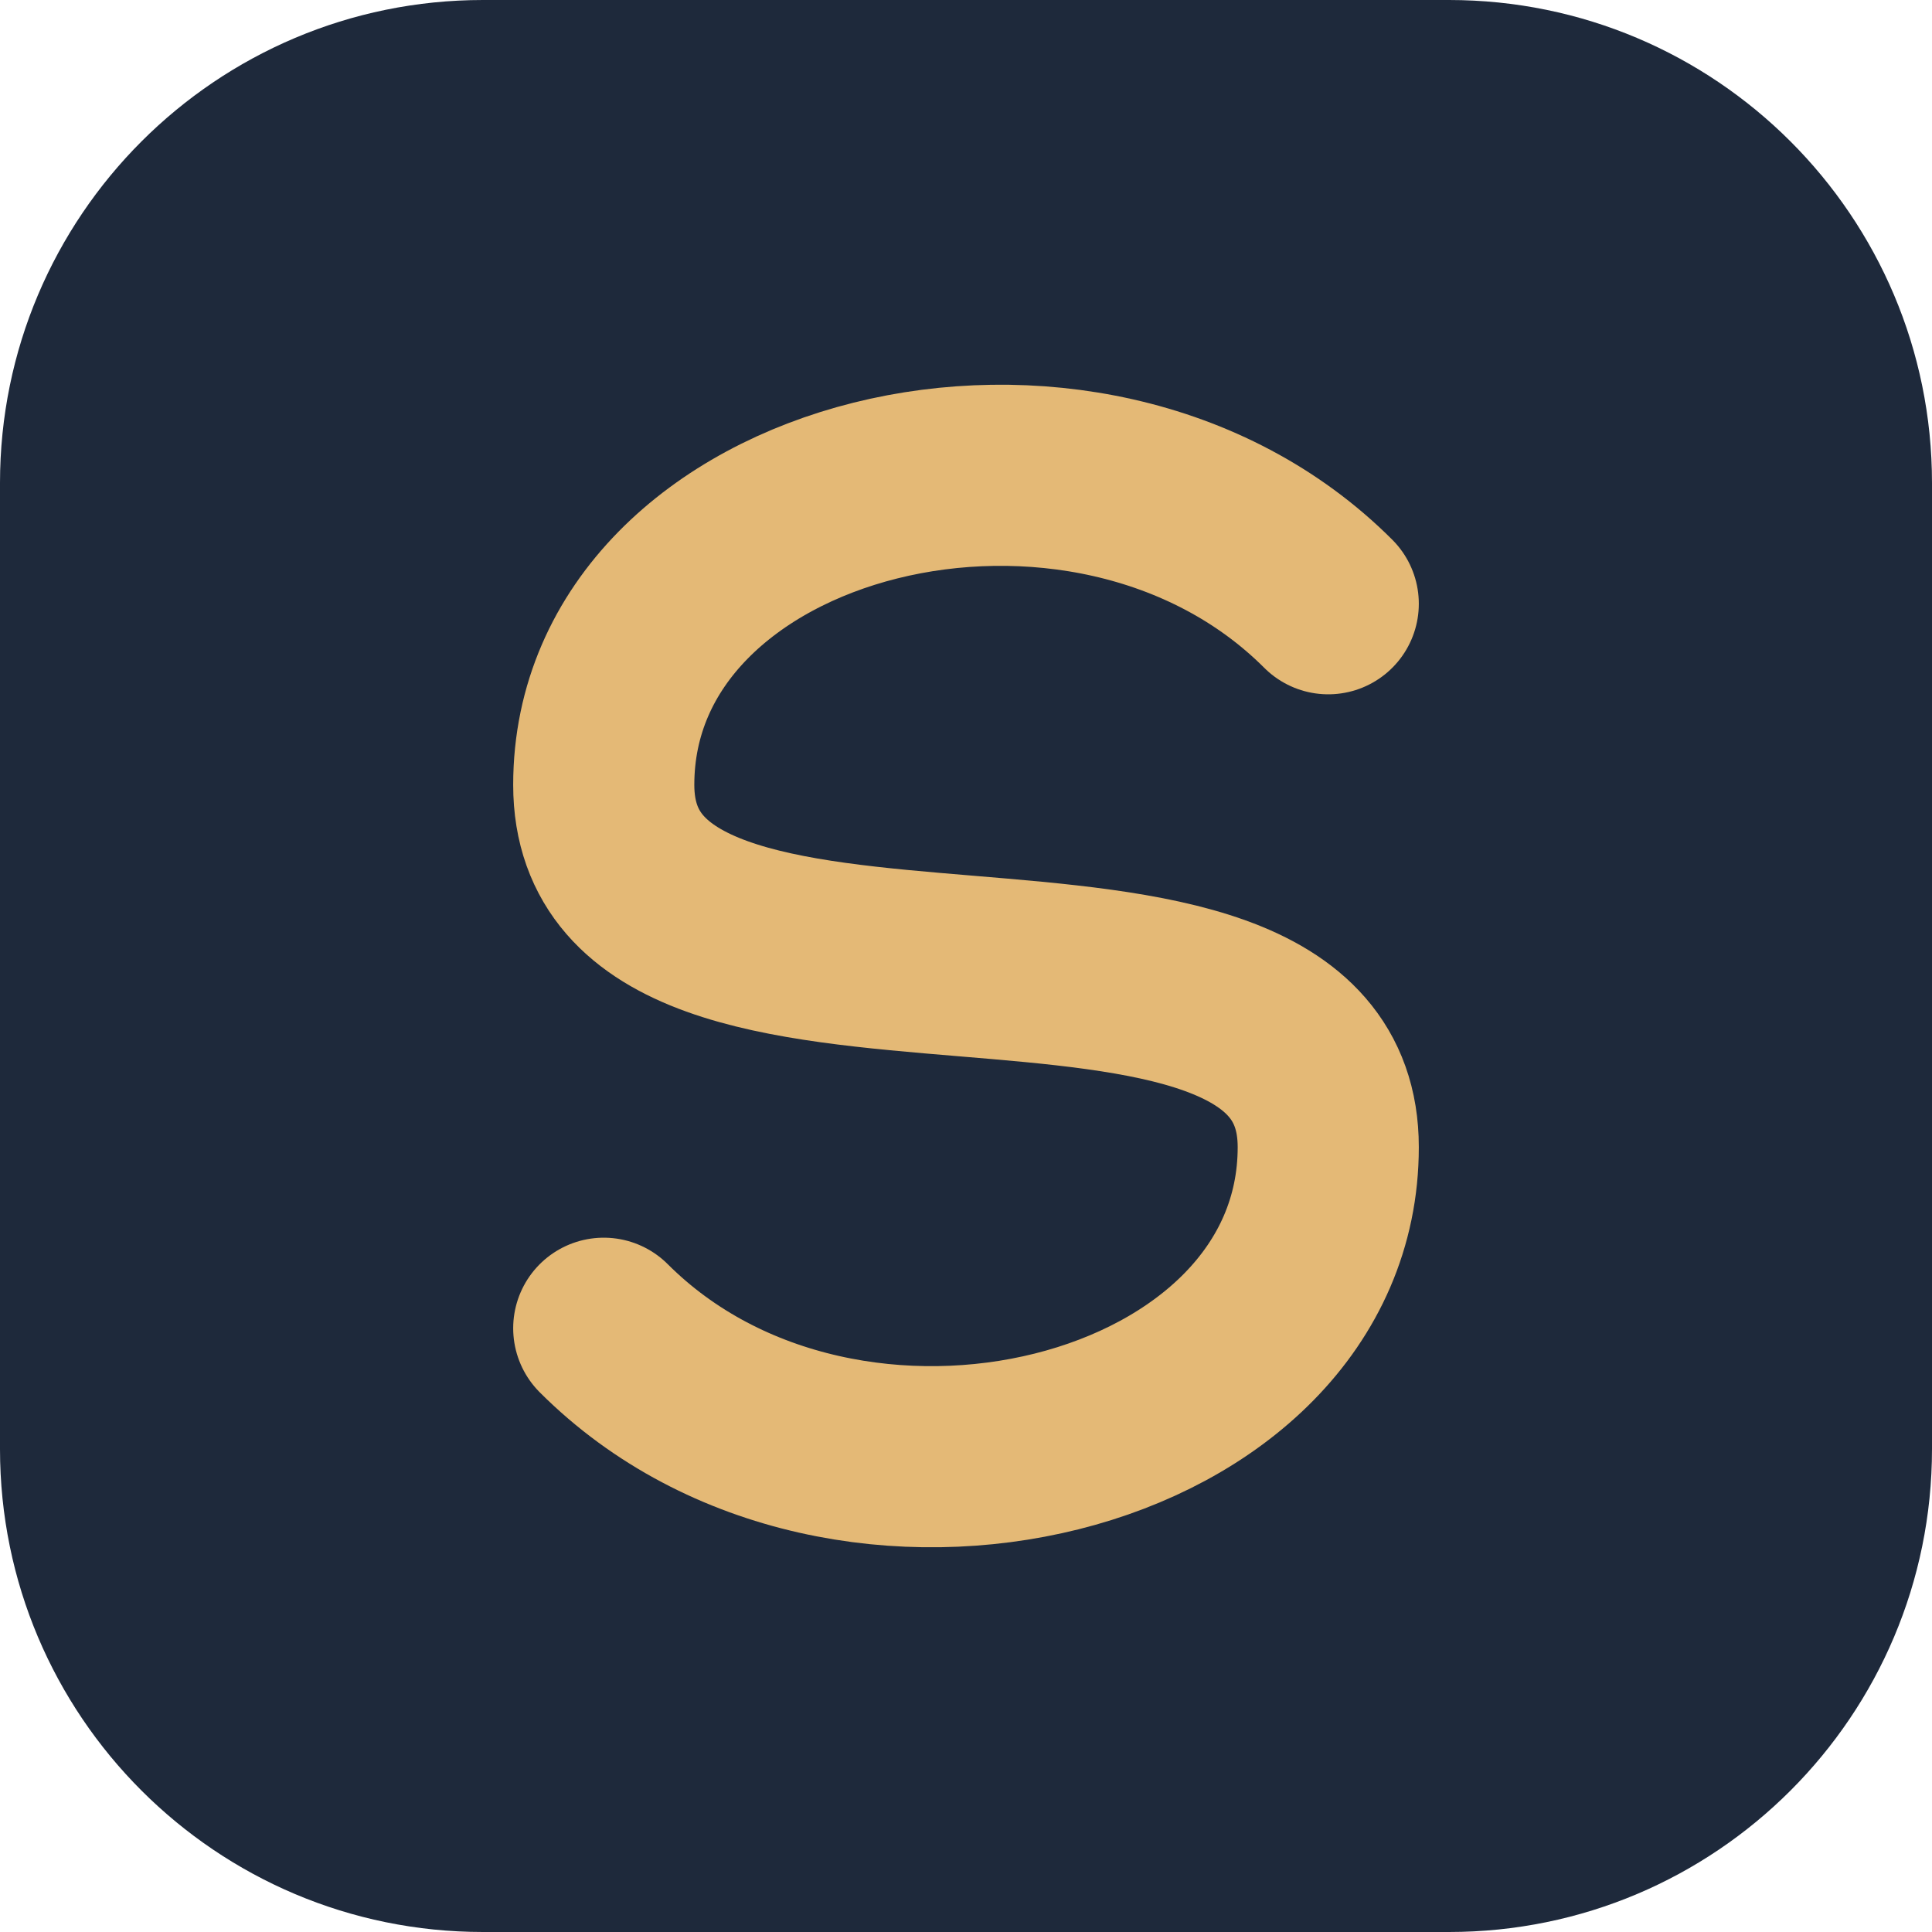
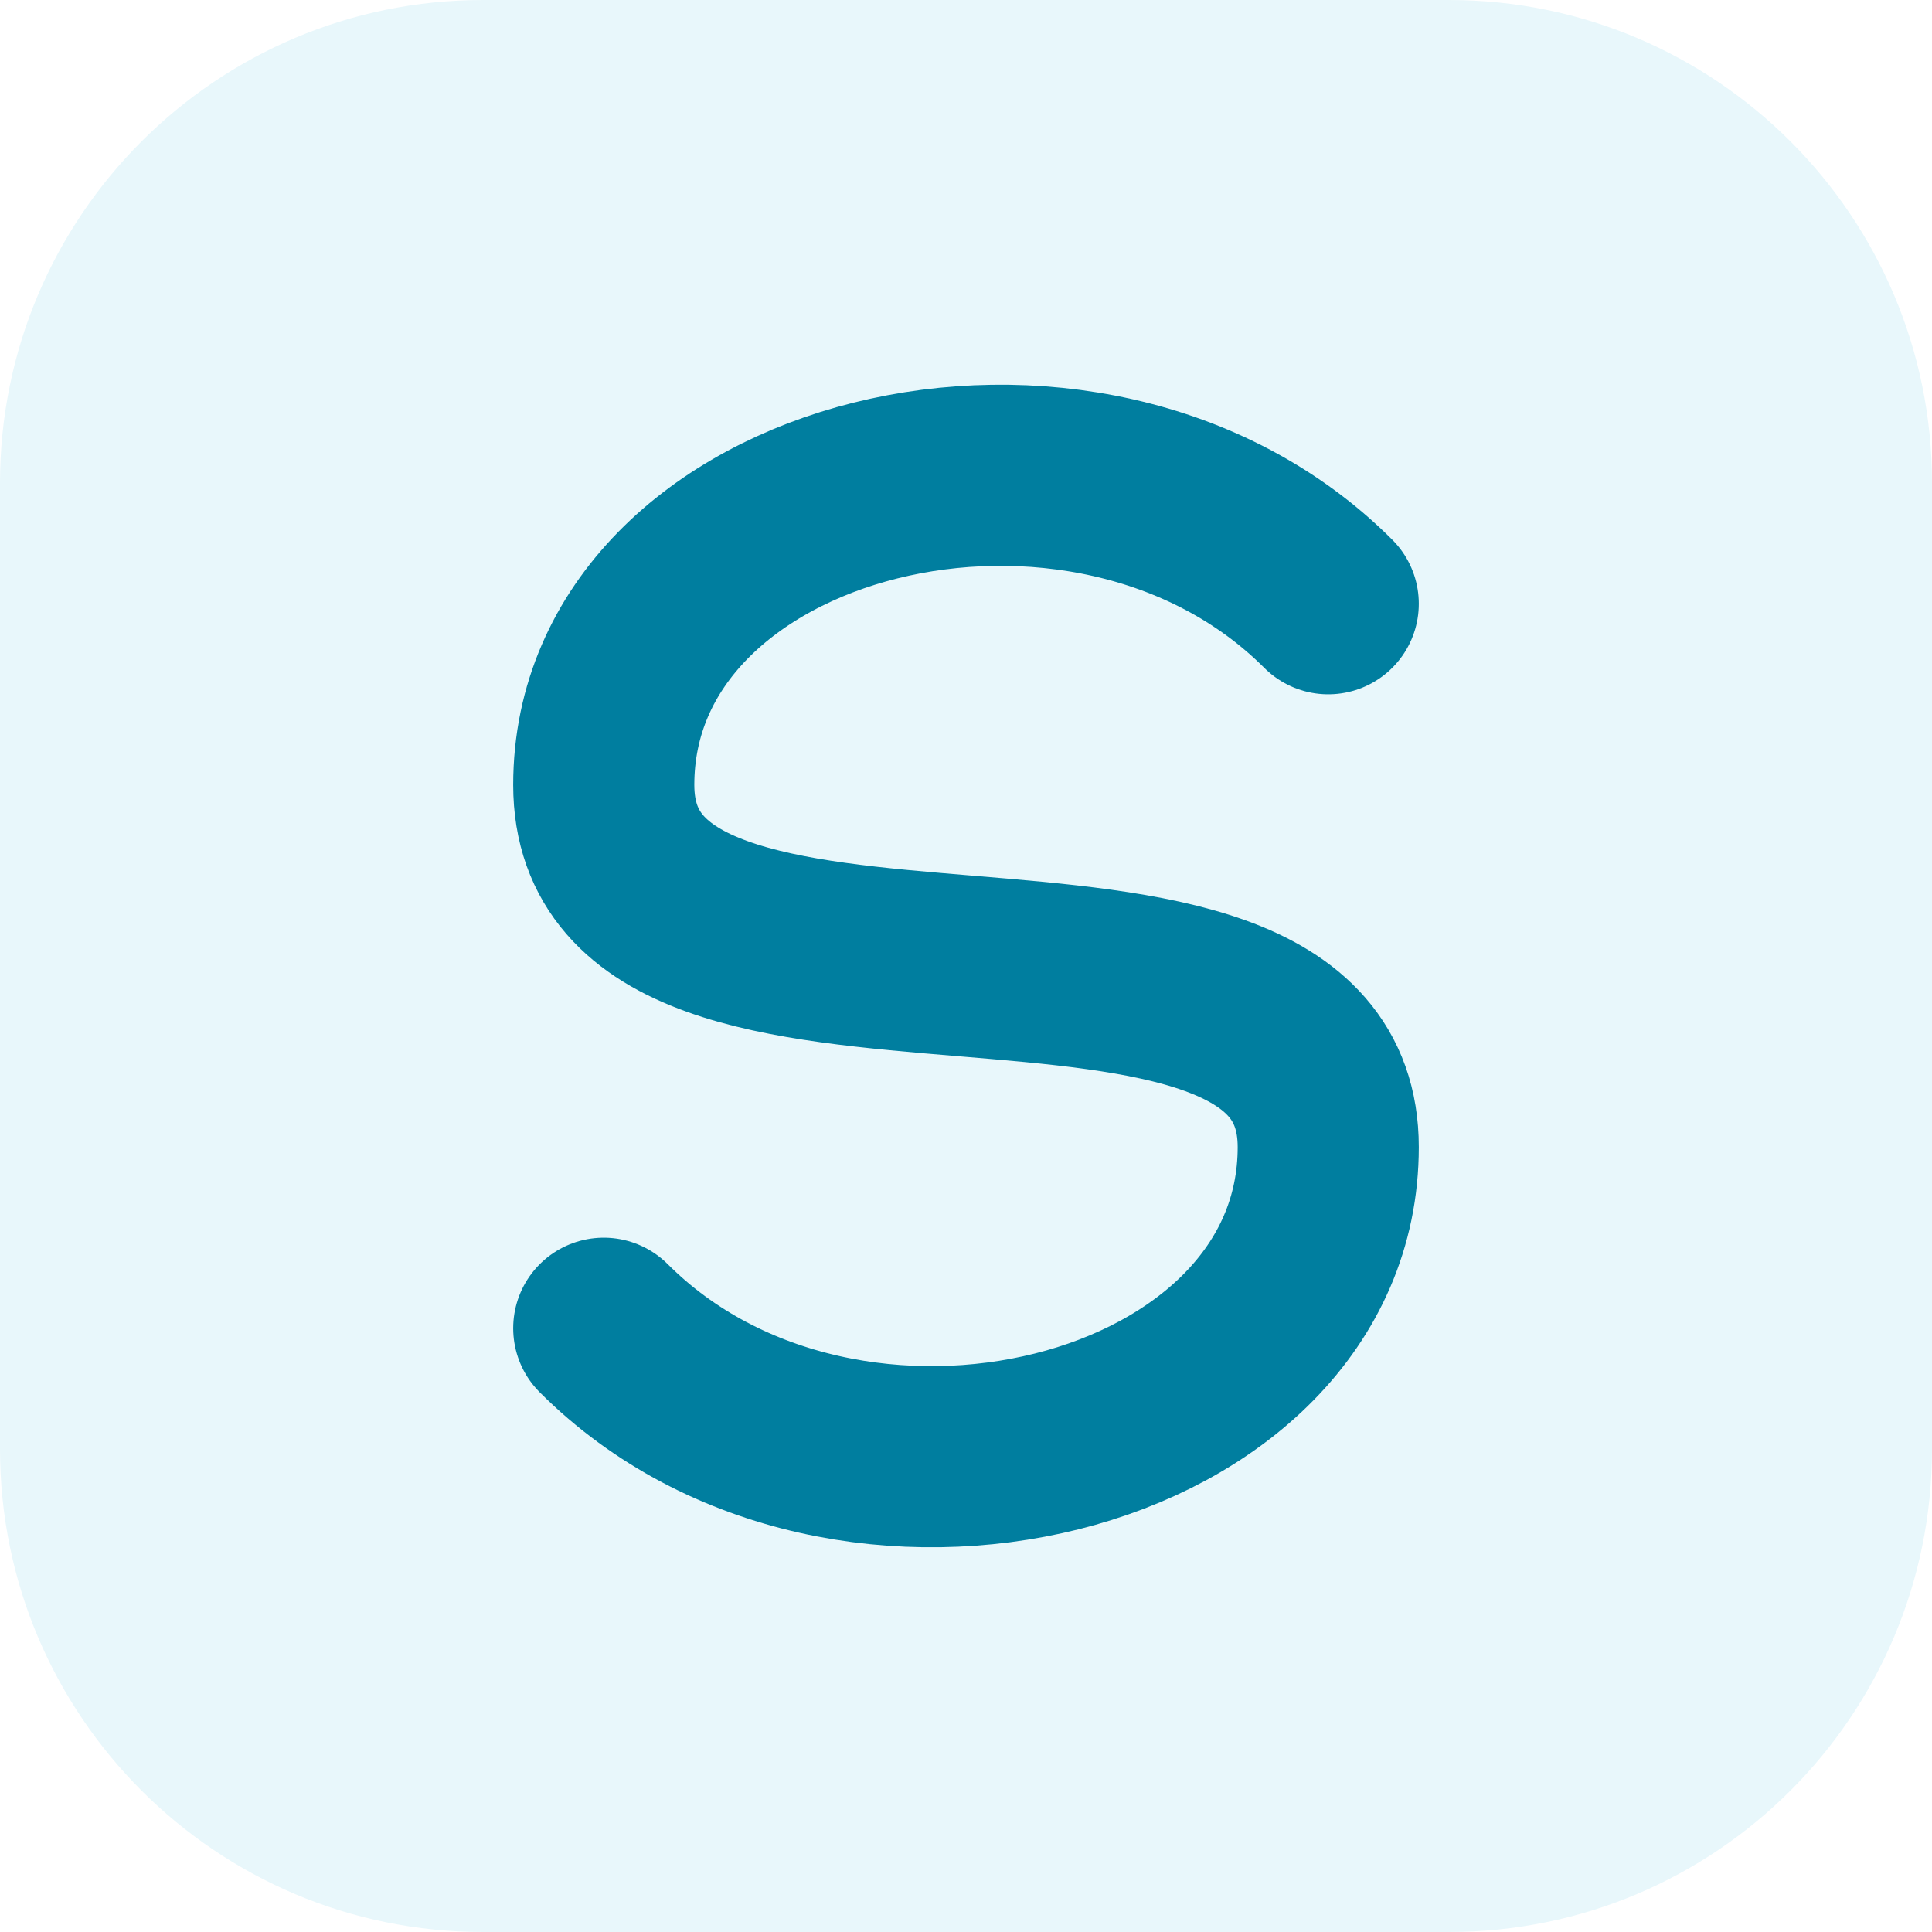
<svg xmlns="http://www.w3.org/2000/svg" viewBox="0 0 32 32">
-   <rect width="32" height="32" rx="8" fill="#1e293b" />
-   <path d="M22 10C18 6 10 8 10 13c0 5 12 1 12 6s-8 7-12 3" fill="none" stroke="#e4b976" stroke-width="3" stroke-linecap="round" />
+   <rect width="32" height="32" rx="8" fill="#e8f7fb" />
+   <path d="M22 10C18 6 10 8 10 13c0 5 12 1 12 6s-8 7-12 3" fill="none" stroke="#007e9f" stroke-width="3" stroke-linecap="round" />
</svg>
